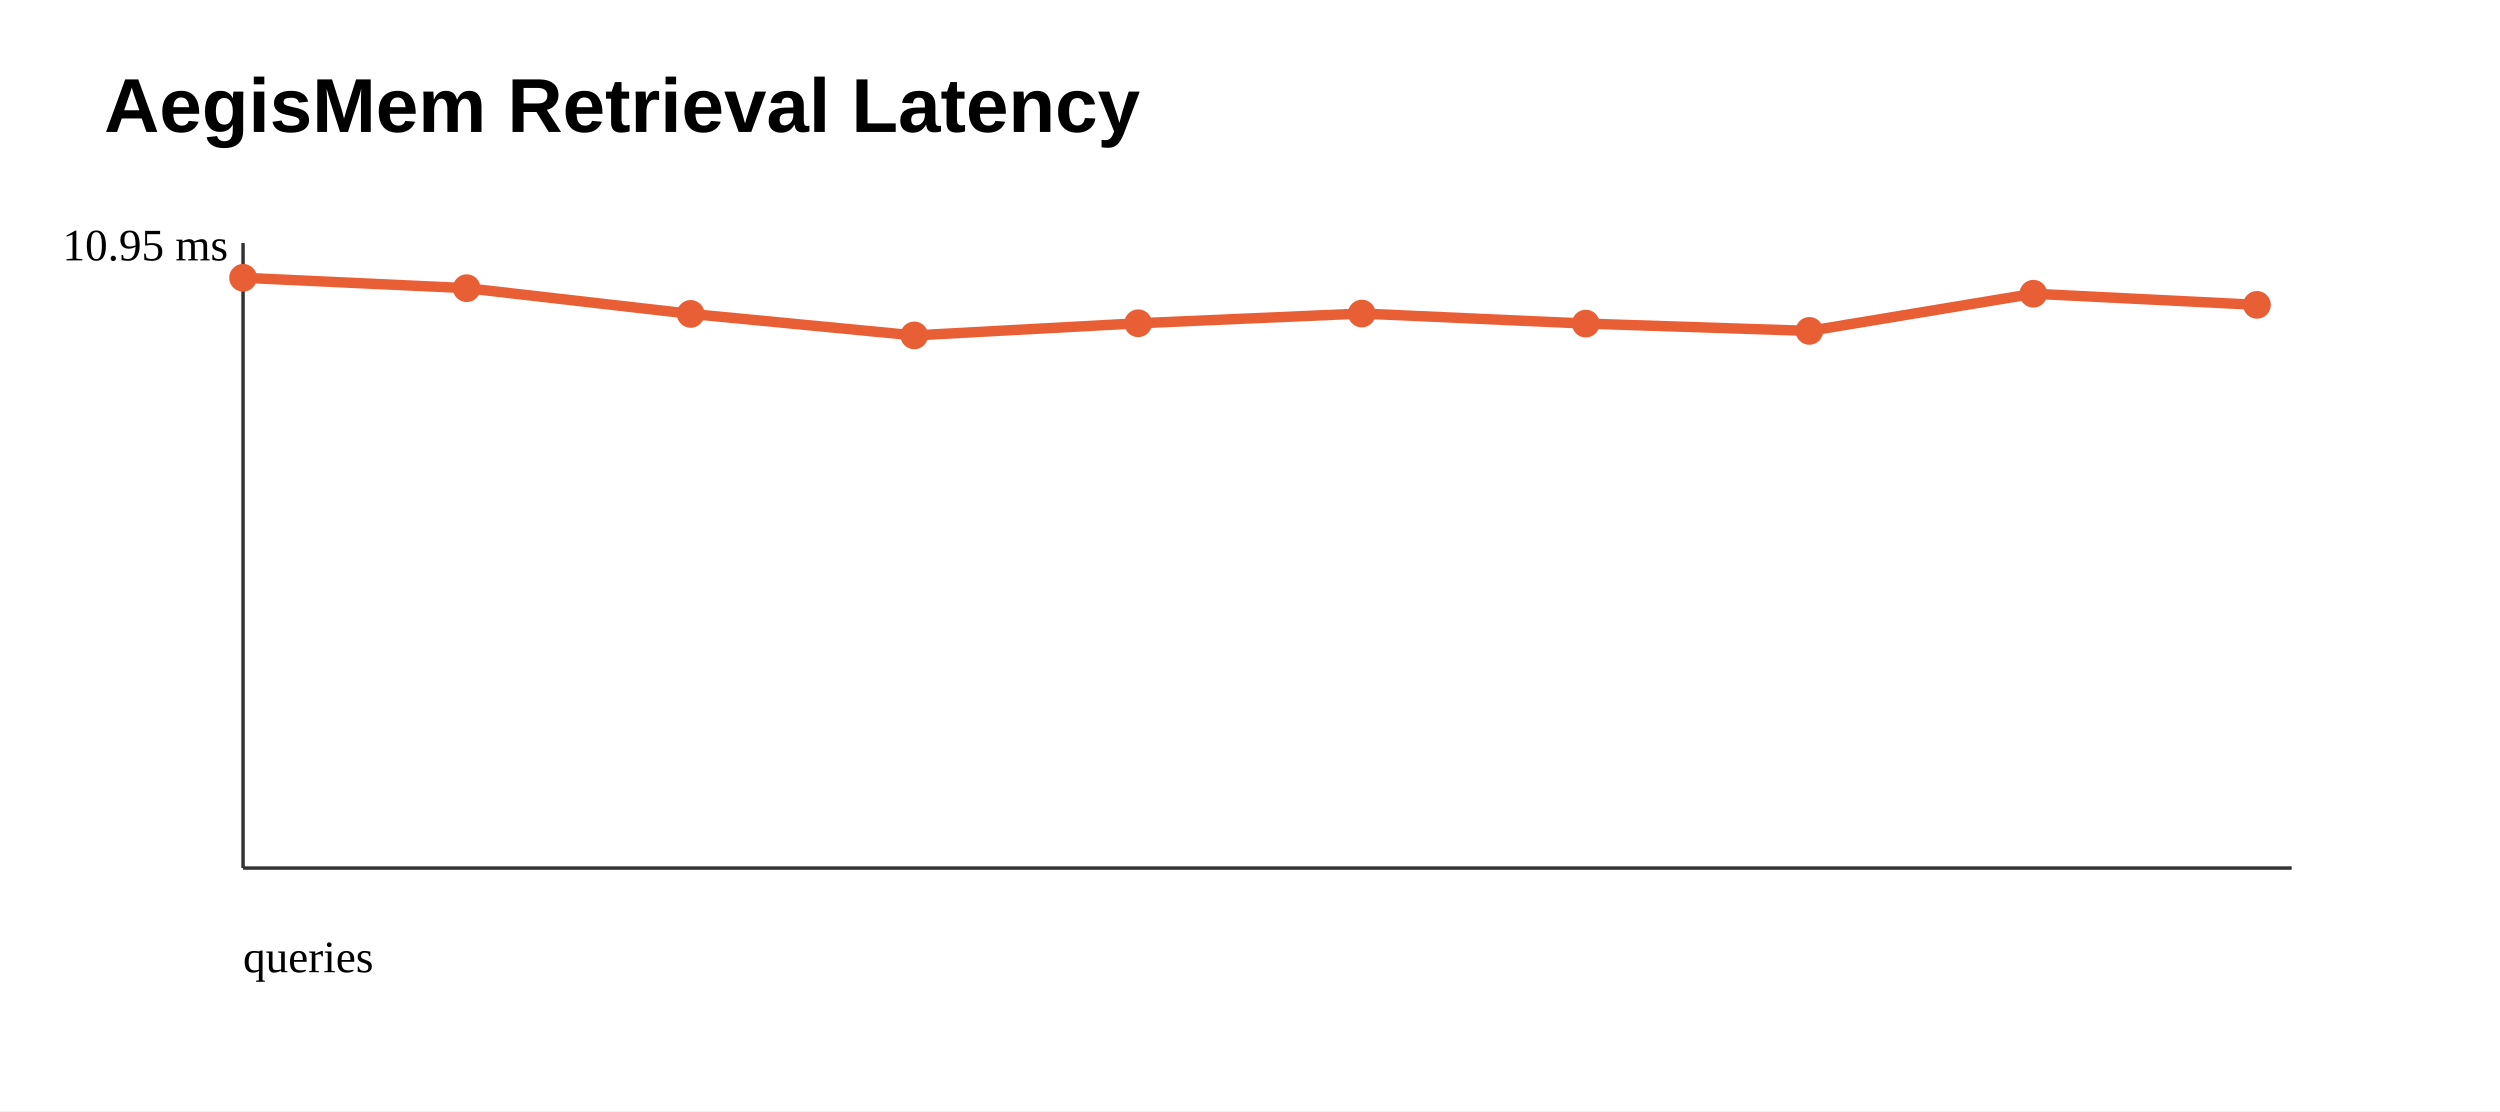
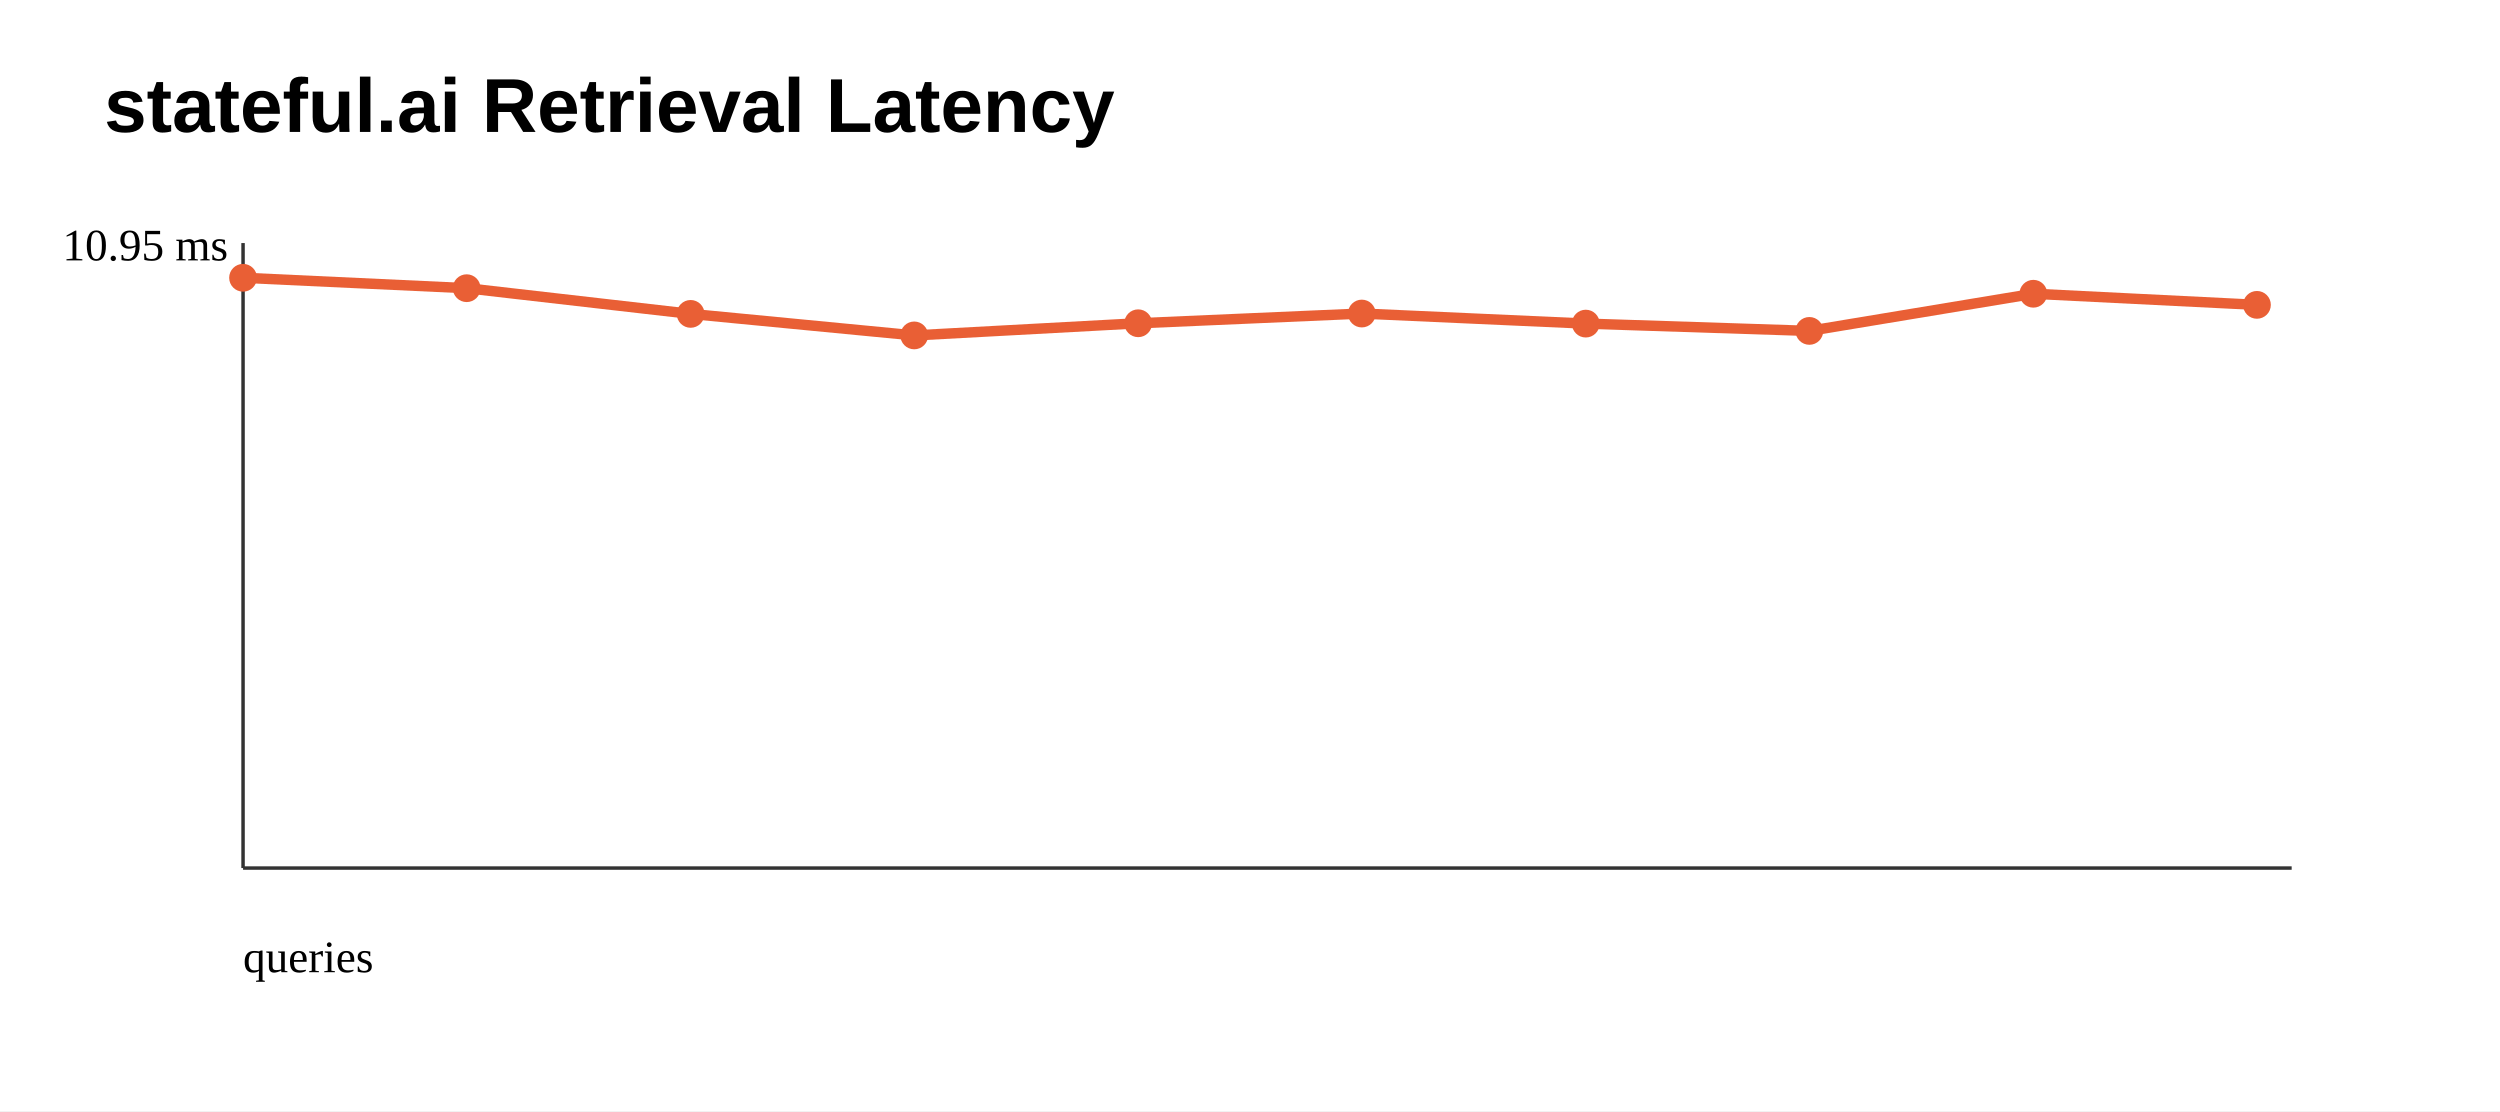
<svg xmlns="http://www.w3.org/2000/svg" width="720" height="320" viewBox="0 0 720 320">
  <rect width="100%" height="100%" fill="white" />
-   <text x="30" y="38" font-size="22" font-family="Arial" font-weight="700">AegisMem Retrieval Latency</text>
+   <text x="30" y="38" font-size="22" font-family="Arial" font-weight="700">stateful.ai Retrieval Latency</text>
  <line x1="70" y1="250" x2="660" y2="250" stroke="#333" />
  <line x1="70" y1="70" x2="70" y2="250" stroke="#333" />
  <polyline points="70.0,80.0 134.4,83.0 198.9,90.4 263.3,96.6 327.8,93.1 392.2,90.3 456.7,93.2 521.1,95.3 585.6,84.6 650.0,87.8" fill="none" stroke="#e95f35" stroke-width="3" />
  <circle cx="70.0" cy="80.0" r="4" fill="#e95f35" />
  <circle cx="134.4" cy="83.0" r="4" fill="#e95f35" />
  <circle cx="198.9" cy="90.4" r="4" fill="#e95f35" />
  <circle cx="263.3" cy="96.6" r="4" fill="#e95f35" />
  <circle cx="327.8" cy="93.1" r="4" fill="#e95f35" />
  <circle cx="392.2" cy="90.3" r="4" fill="#e95f35" />
  <circle cx="456.7" cy="93.2" r="4" fill="#e95f35" />
  <circle cx="521.1" cy="95.3" r="4" fill="#e95f35" />
  <circle cx="585.6" cy="84.6" r="4" fill="#e95f35" />
  <circle cx="650.0" cy="87.8" r="4" fill="#e95f35" />
  <text x="70" y="280" font-size="13">queries</text>
  <text x="18" y="75" font-size="13">10.95 ms</text>
</svg>
